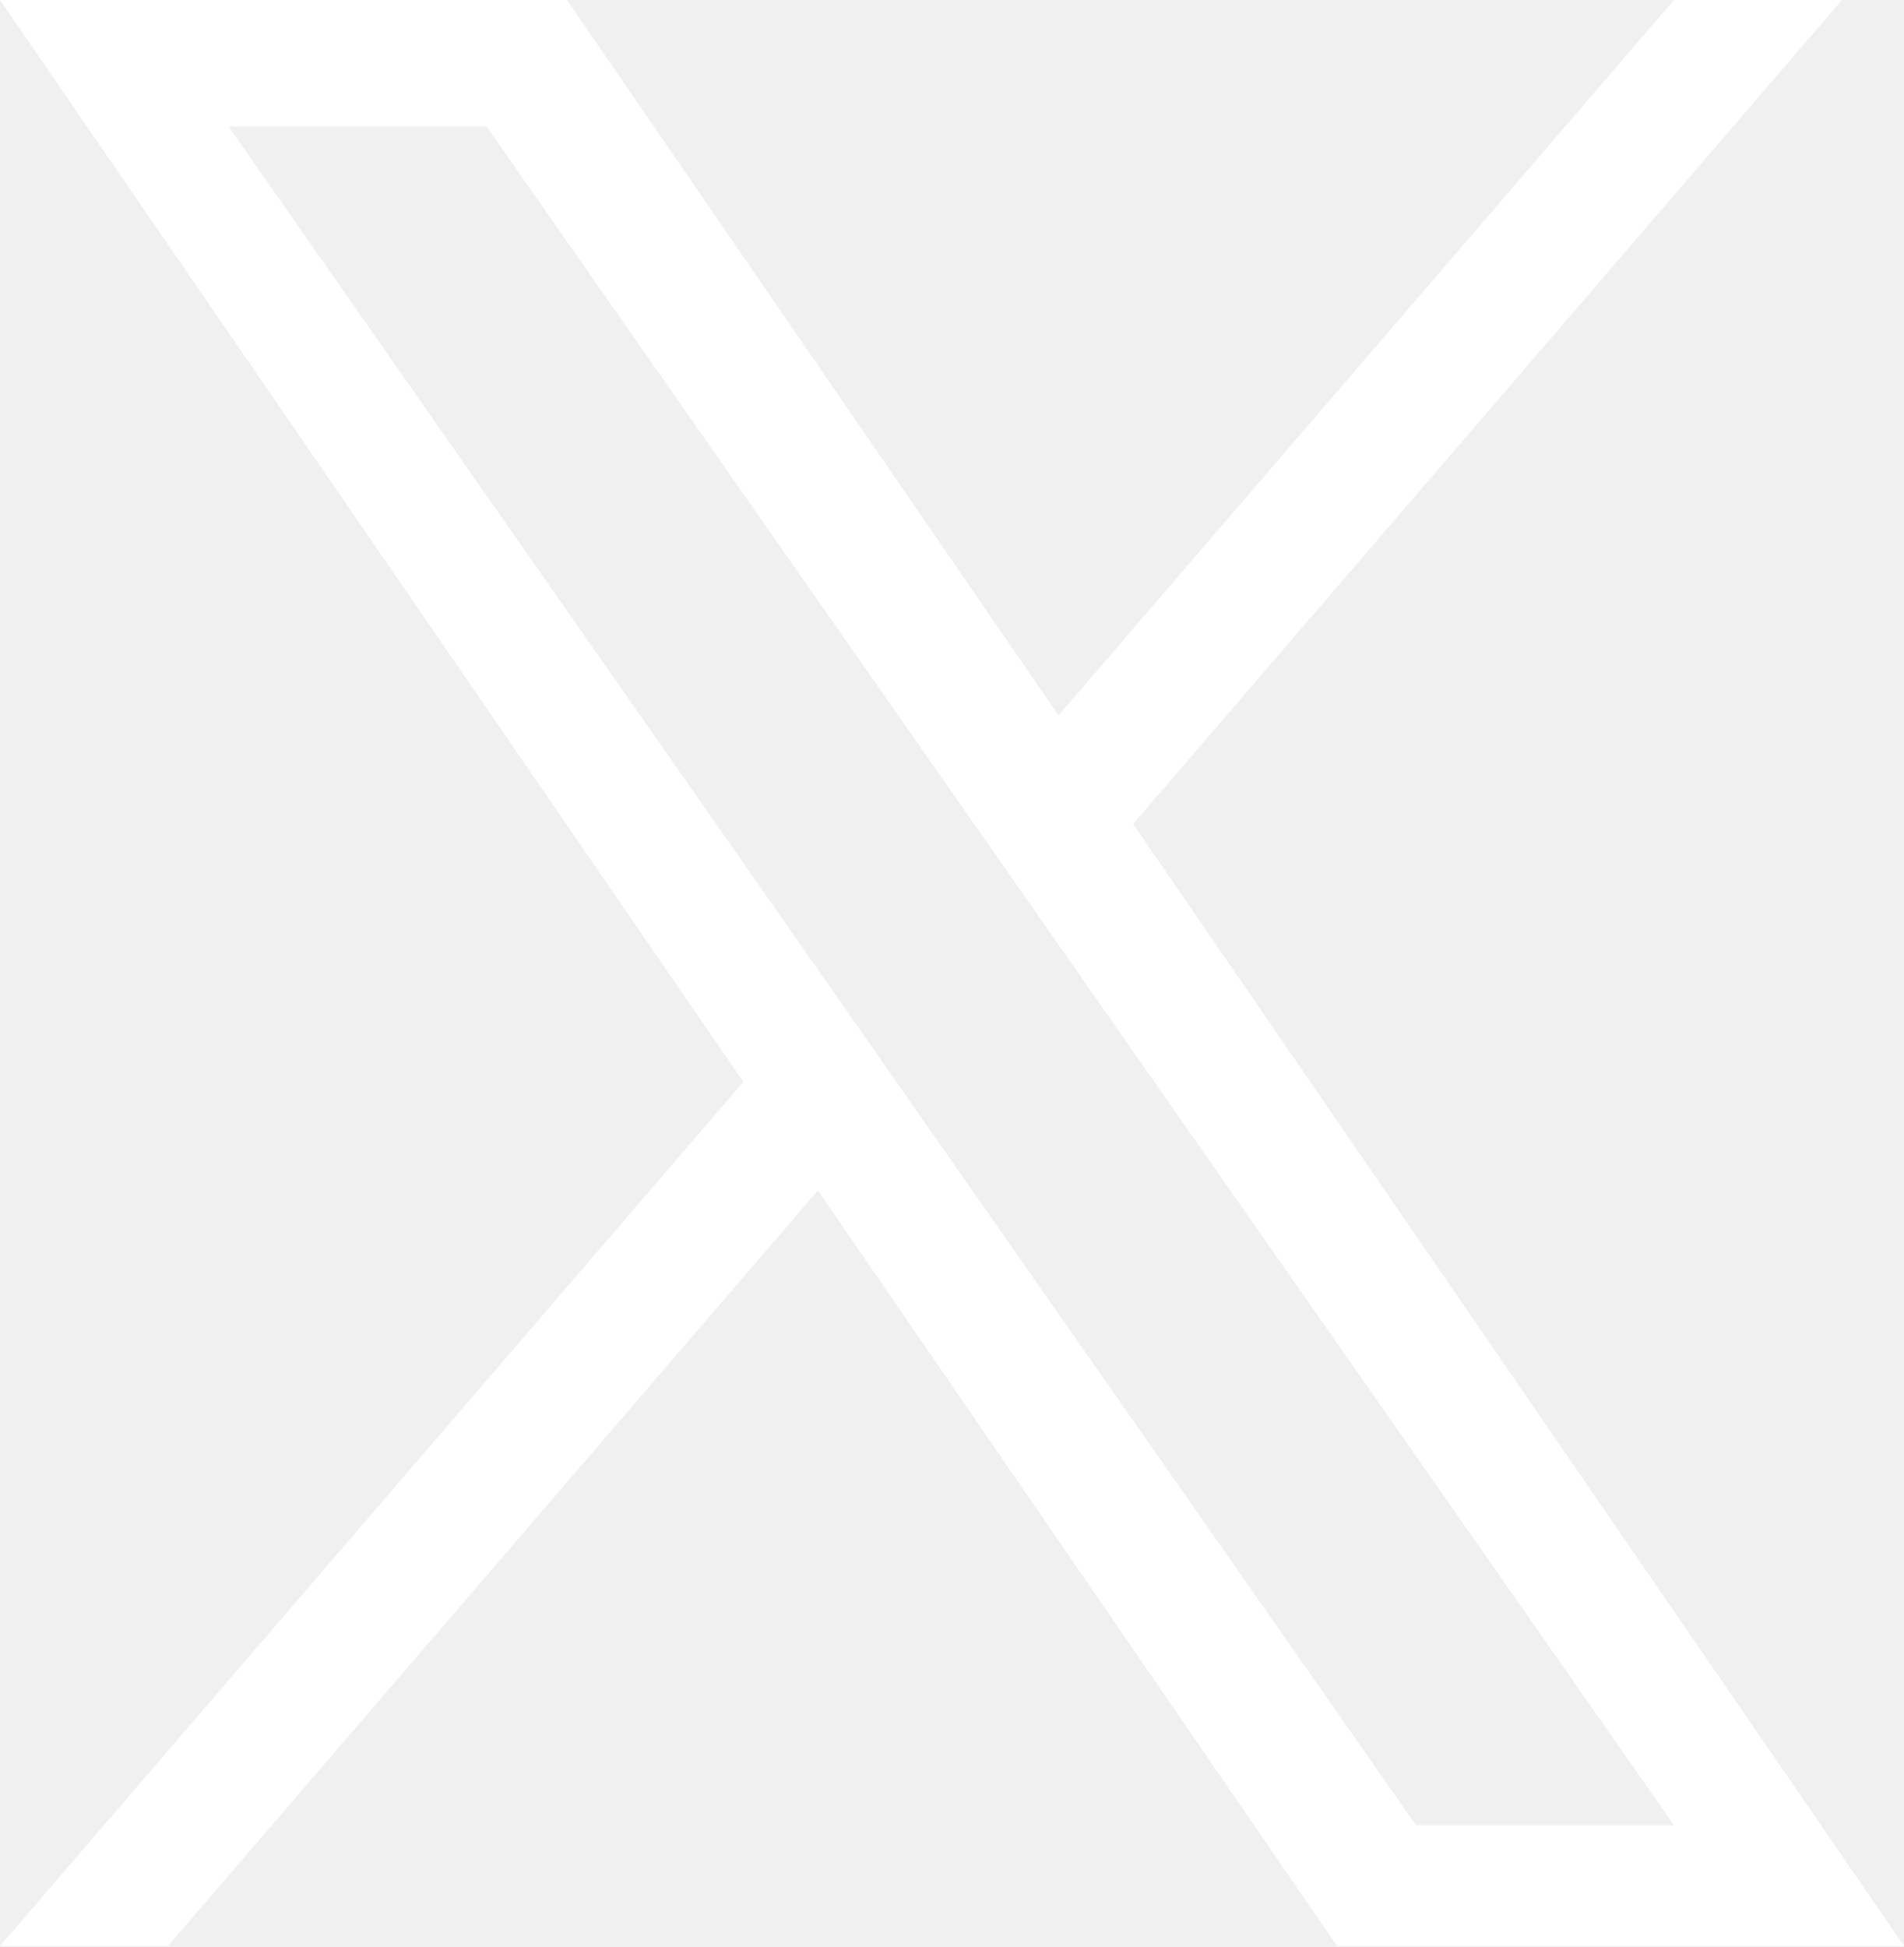
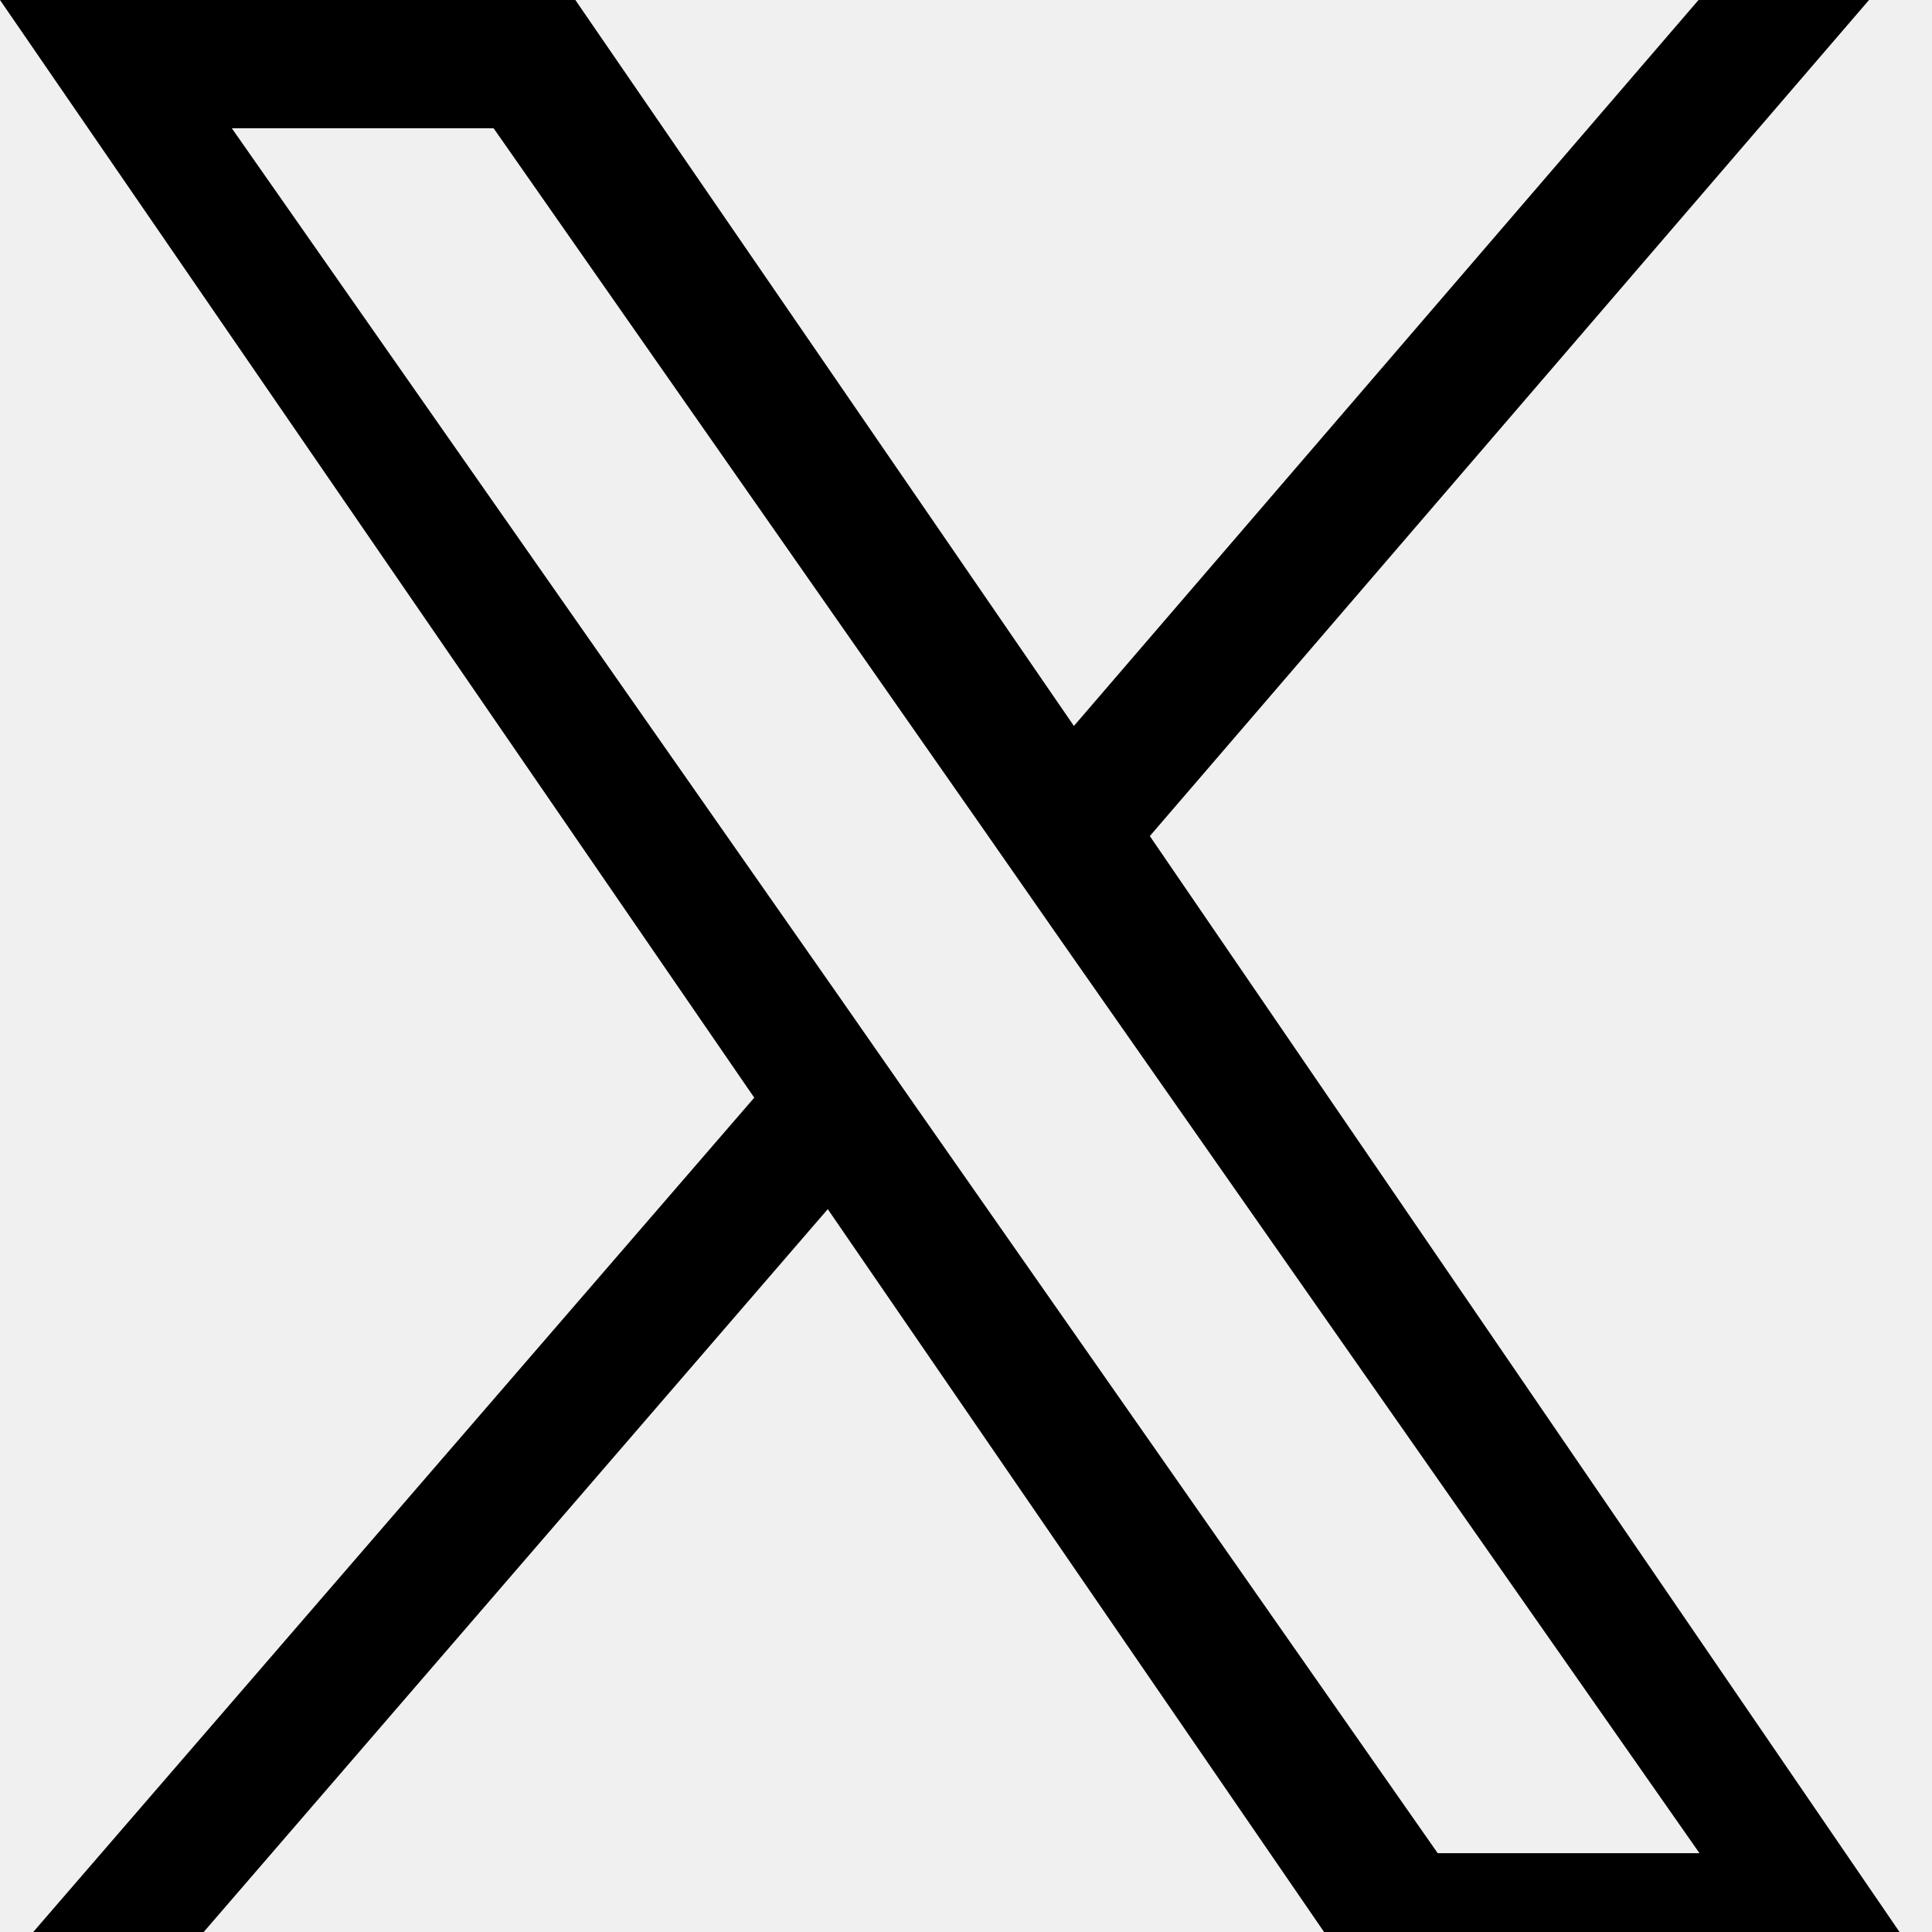
- <svg xmlns="http://www.w3.org/2000/svg" width="1200" height="1227" viewBox="0 0 1200 1227" fill="none">
-   <path d="M714.163 519.284L1160.89 0H1055.03L667.137 450.887L357.328 0H0L468.492 681.821L0 1226.37H105.866L515.491 750.218L842.672 1226.37H1200L714.137 519.284H714.163ZM569.165 687.828L521.697 619.934L144.011 79.694H306.615L611.412 515.685L658.88 583.579L1055.08 1150.3H892.476L569.165 687.854V687.828Z" fill="white" />
+ <svg xmlns="http://www.w3.org/2000/svg" role="img" viewBox="0 0 20 20">
+   <path d="M11.903 8.655L19.348 0H17.583L11.117 7.515L5.956 0H0L7.808 11.363L0 20.398H1.765L8.569 12.517L13.98 20.398H19.936L11.903 8.655ZM9.486 11.464L8.696 10.33L2.4 1.328H5.11L10.188 8.595L10.978 9.729L17.593 19.184H14.883L9.486 11.464Z" />
</svg>
